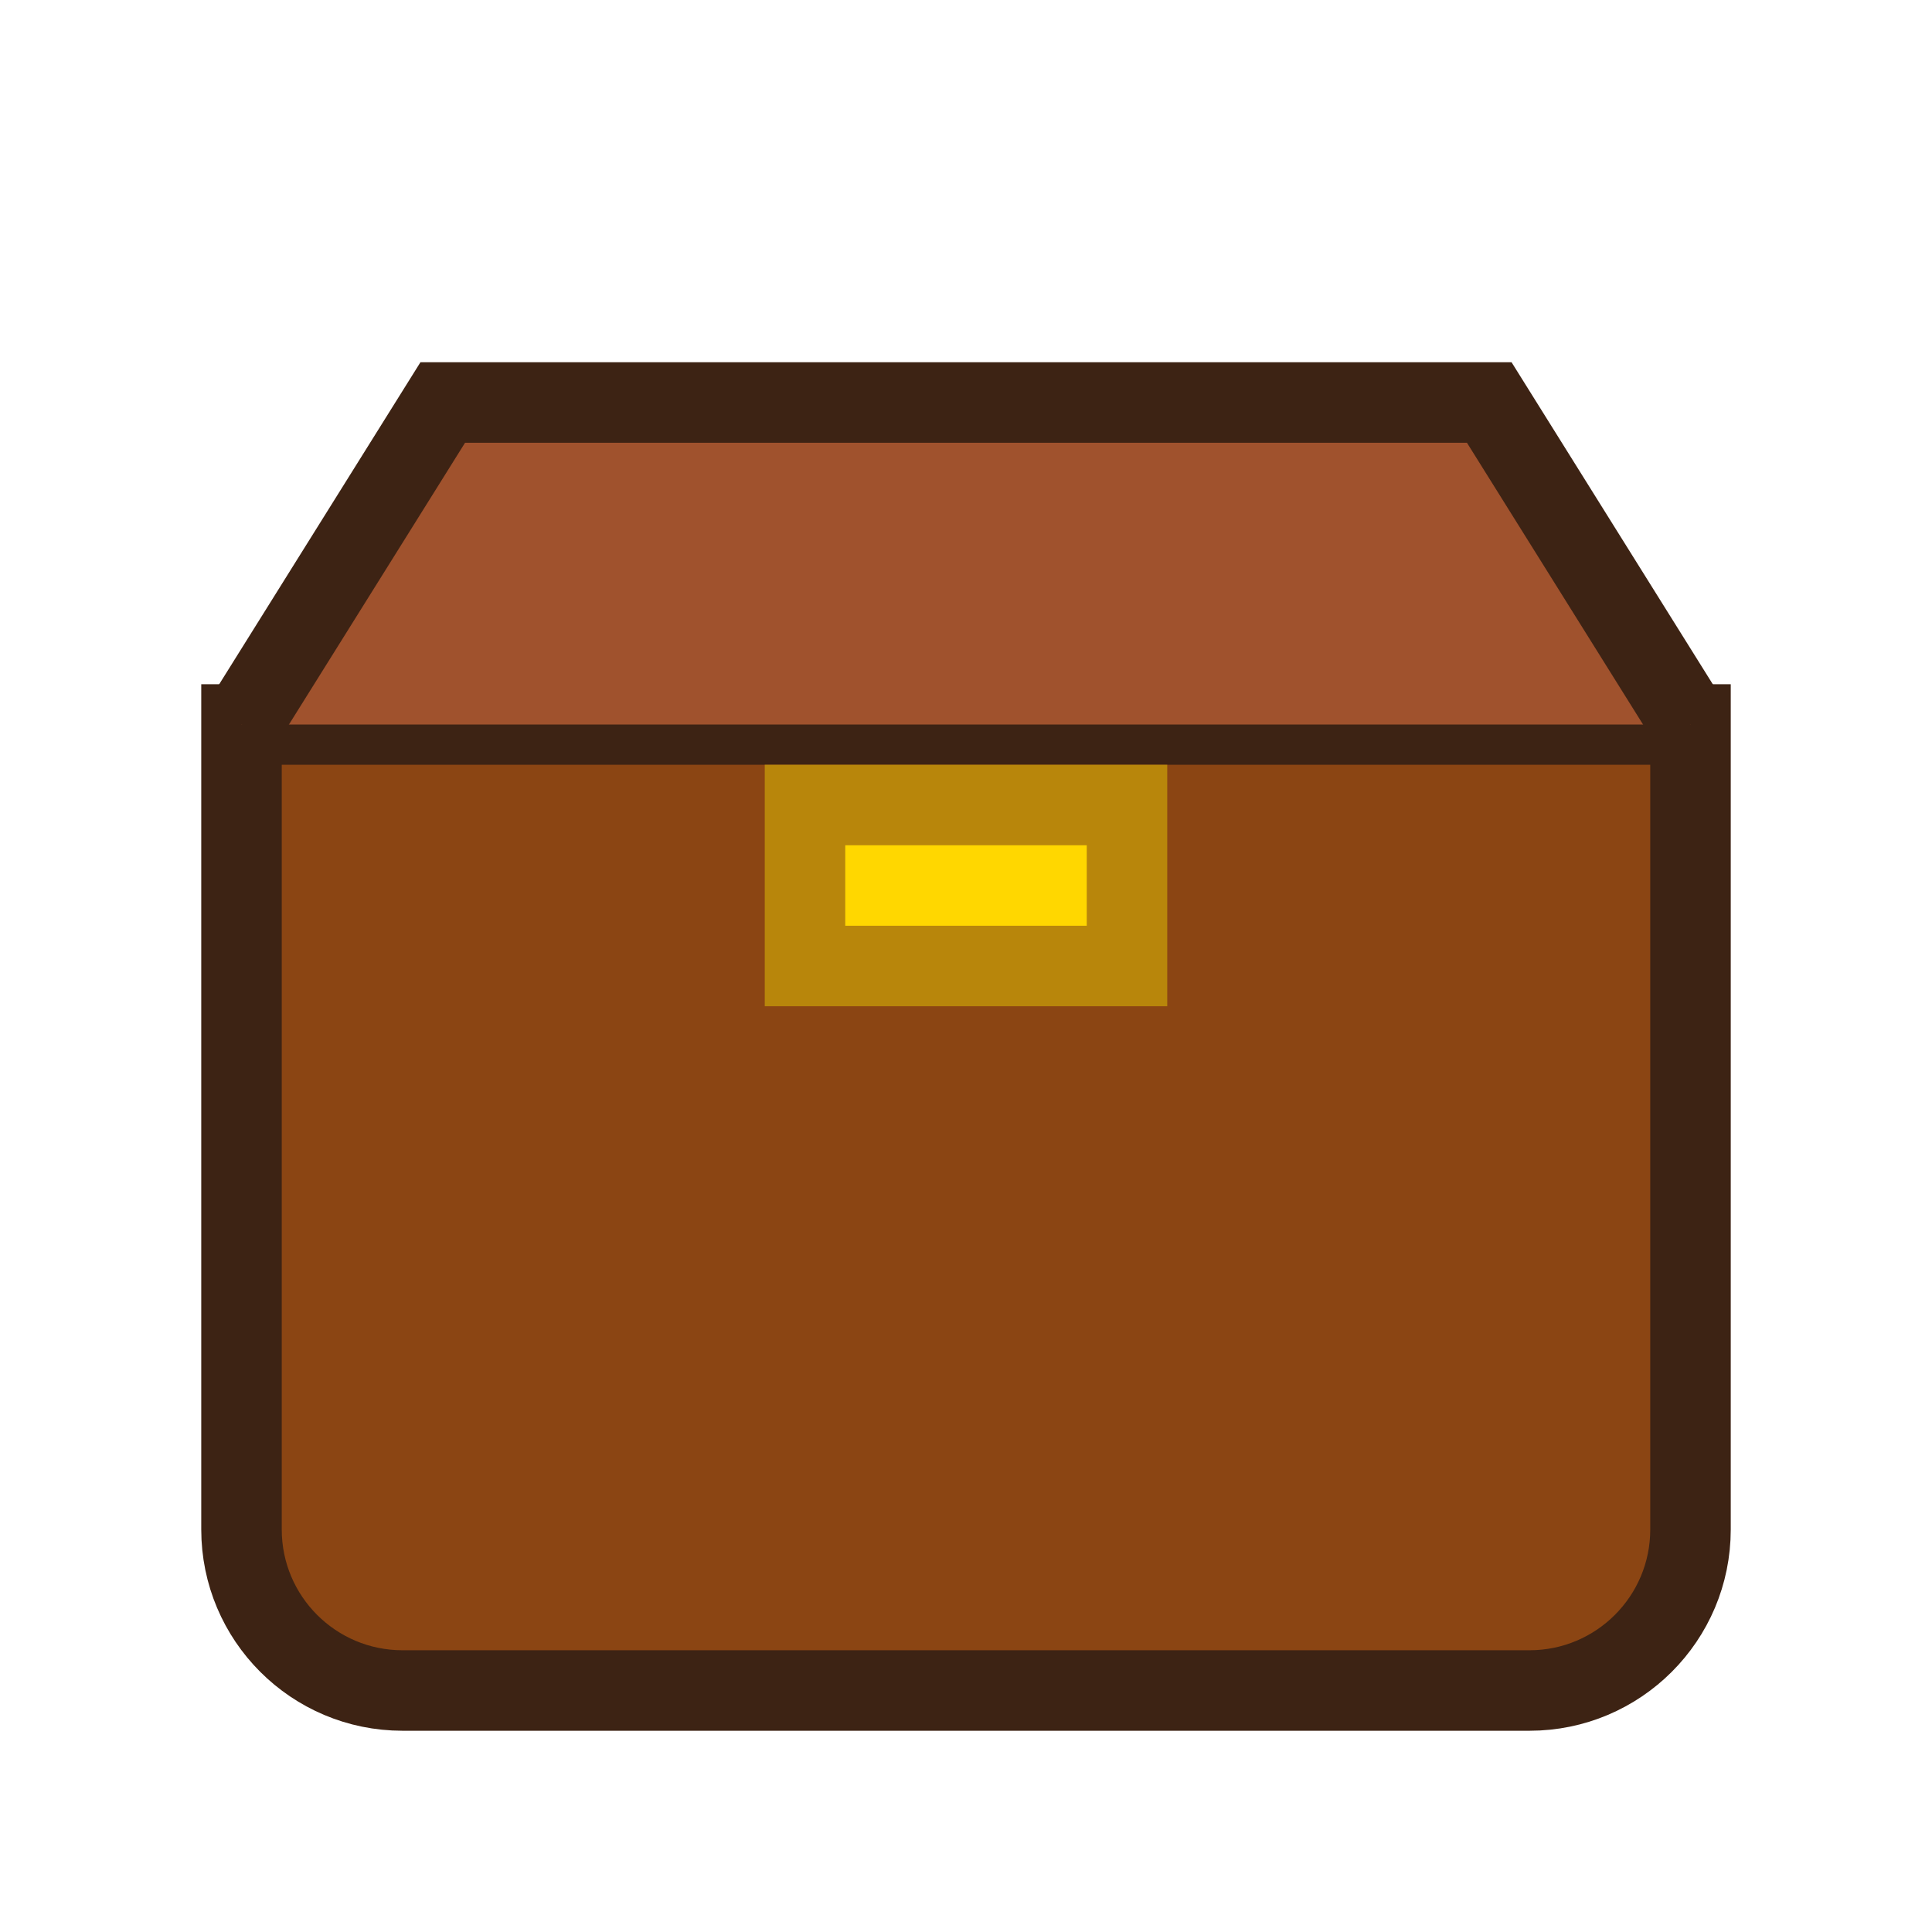
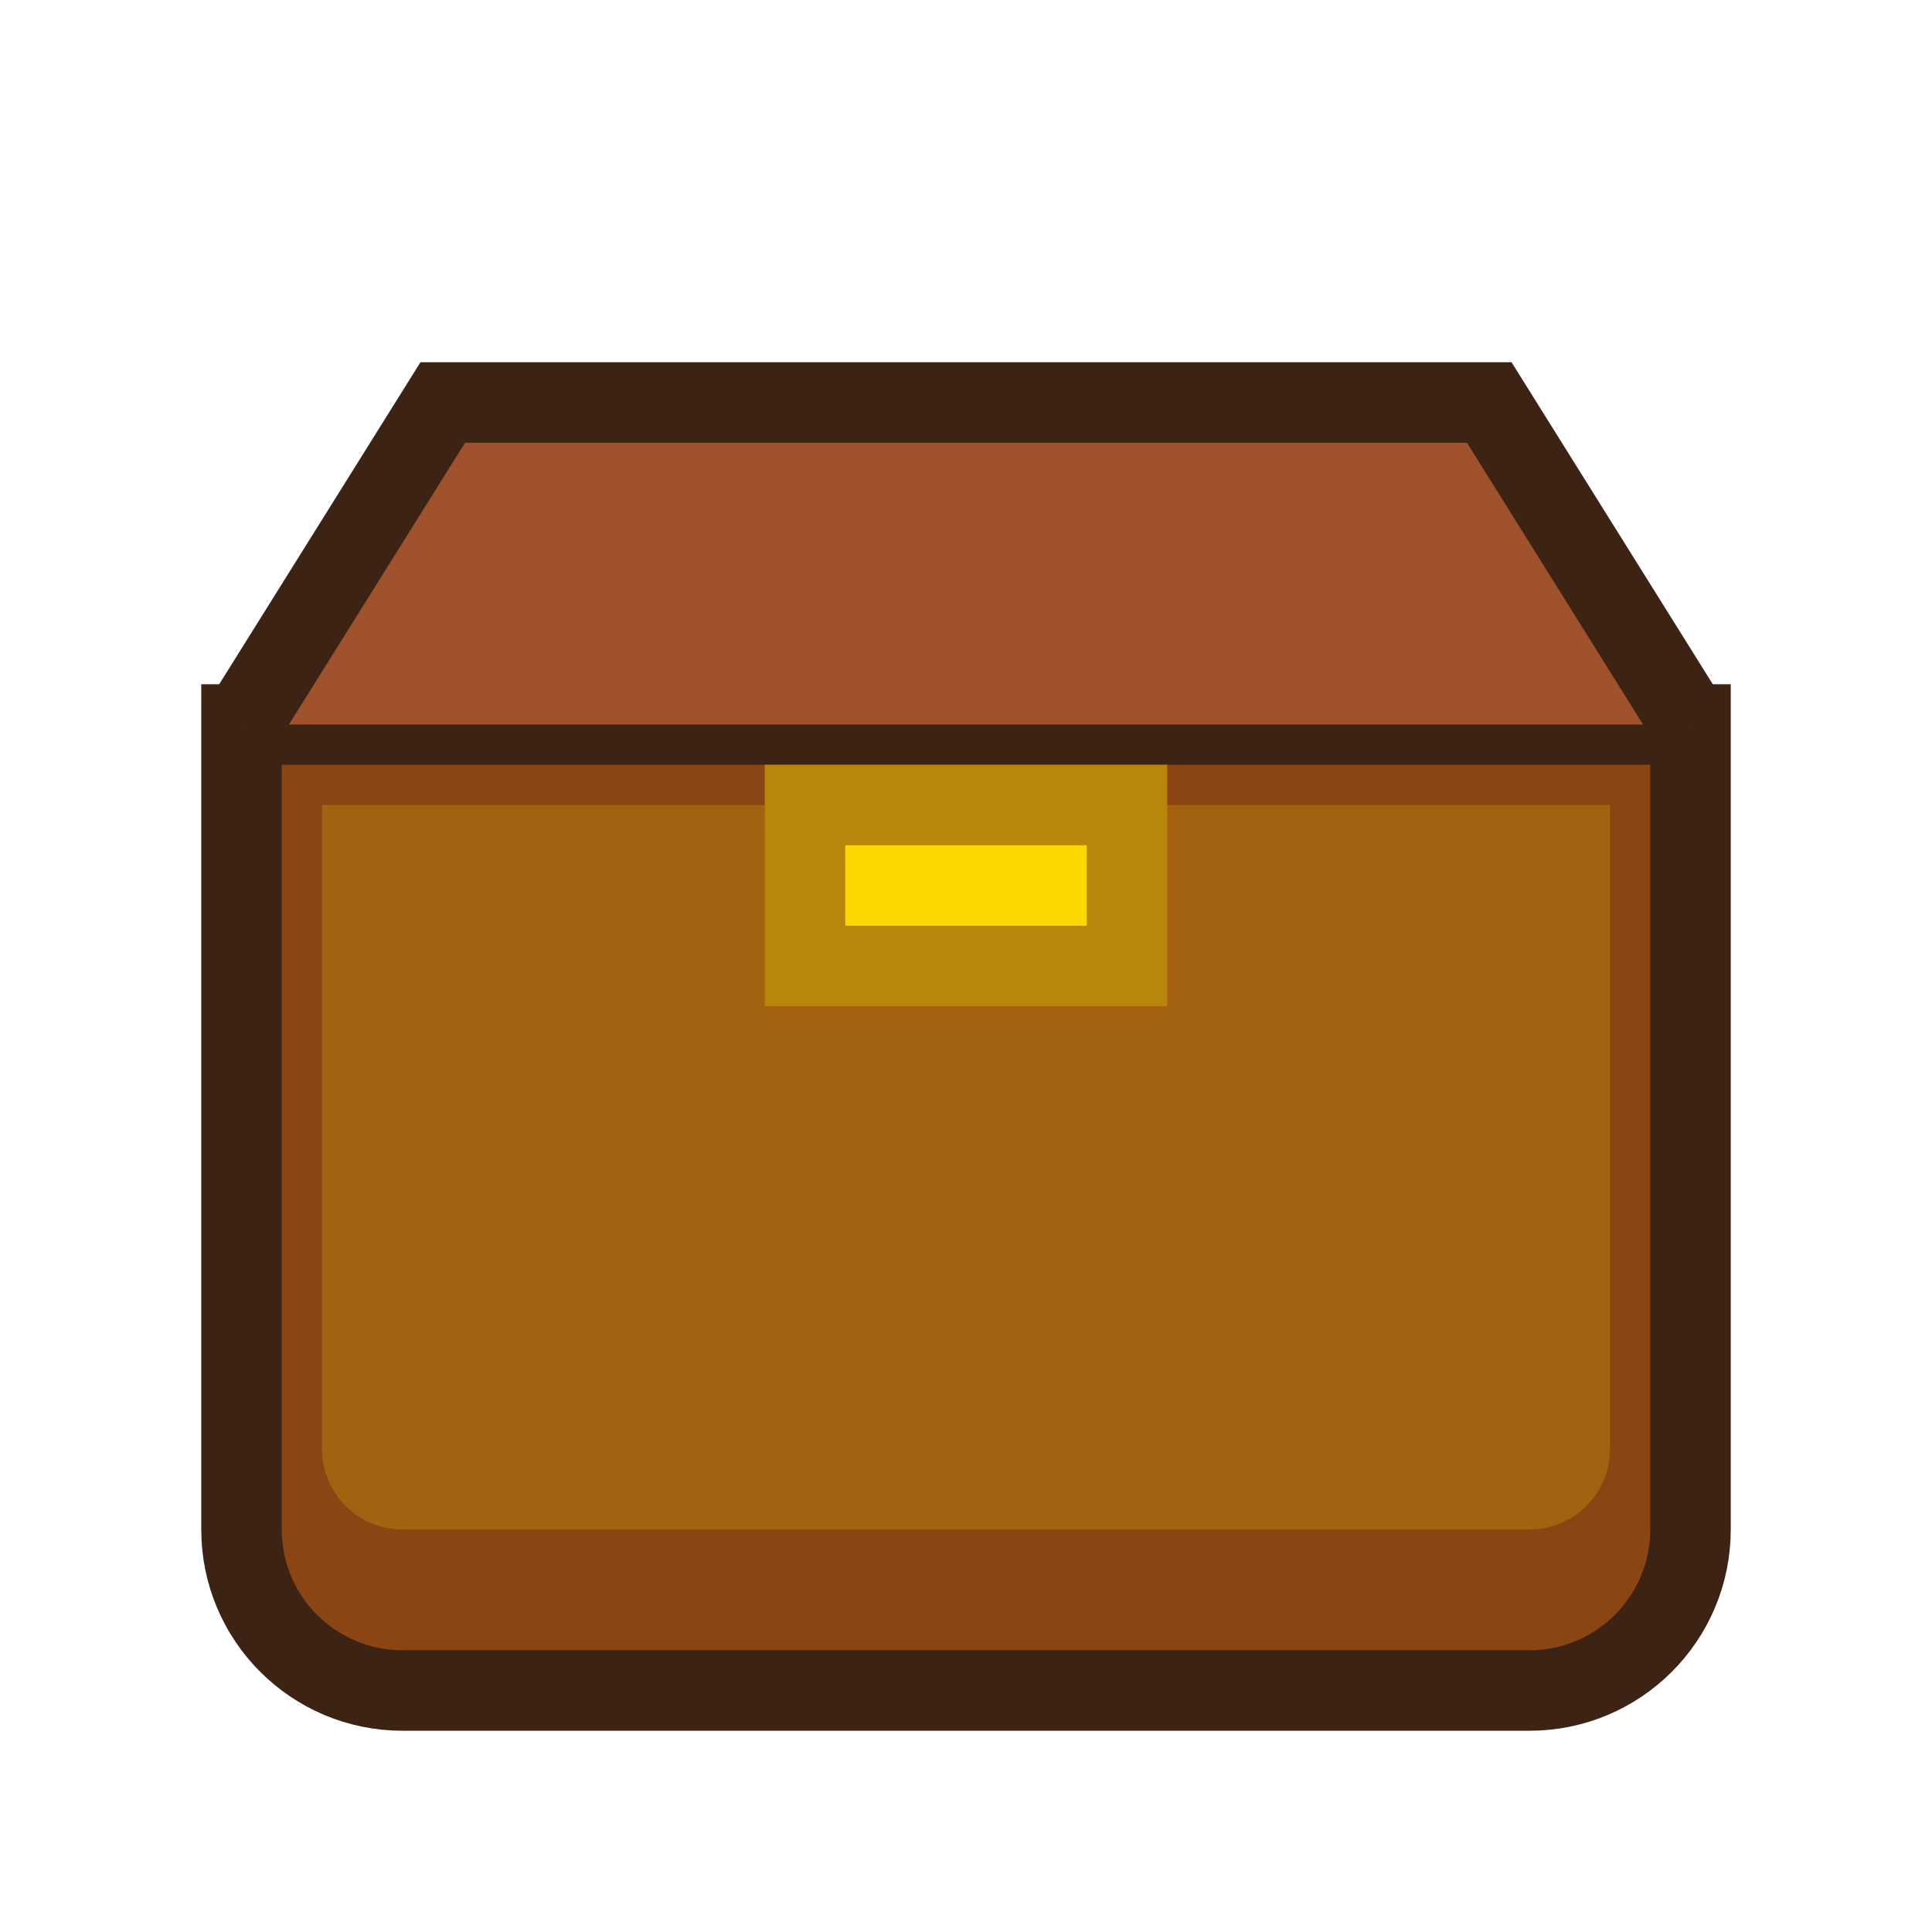
- <svg xmlns="http://www.w3.org/2000/svg" xmlns:xlink="http://www.w3.org/1999/xlink" width="120" height="120" viewBox="0 0 24 24">
-   <path d="M3 9h18v10a2 2 0 0 1-2 2H5a2 2 0 0 1-2-2V9z" fill="#8B4513" stroke="#3D2314" />
+ <svg xmlns="http://www.w3.org/2000/svg" width="120" height="120" viewBox="0 0 24 24">
+   <g id="base">
+     <path d="M3 9h18v10a2 2 0 0 1-2 2H5a2 2 0 0 1-2-2V9z" fill="#8B4513" stroke="#3D2314" />
+     <path d="M4 10h16v8a1 1 0 0 1-1 1H5a1 1 0 0 1-1-1v-8z" fill="#FFD700" opacity="0.2">
+       <animate attributeName="opacity" values="0.2;0.4;0.2" dur="2s" repeatCount="indefinite" />
+     </path>
+   </g>
  <g id="lid">
    <path d="M3 9l2.5-4h13L21 9" fill="#A0522D" stroke="#3D2314" />
    <rect x="10" y="10" width="4" height="2" fill="#FFD700" stroke="#B8860B" />
+     <animateTransform id="chest-trigger" attributeName="transform" type="translate" from="0 0" to="0 -4" dur="0.5s" fill="freeze" begin="indefinite" />
  </g>
-   <animateTransform id="chest-trigger" attributeName="transform" type="rotate" from="0 12 9" to="-110 12 9" dur="1s" fill="freeze" begin="indefinite" additive="sum">
-     <mpath xlink:href="#lid" />
-   </animateTransform>
</svg>
